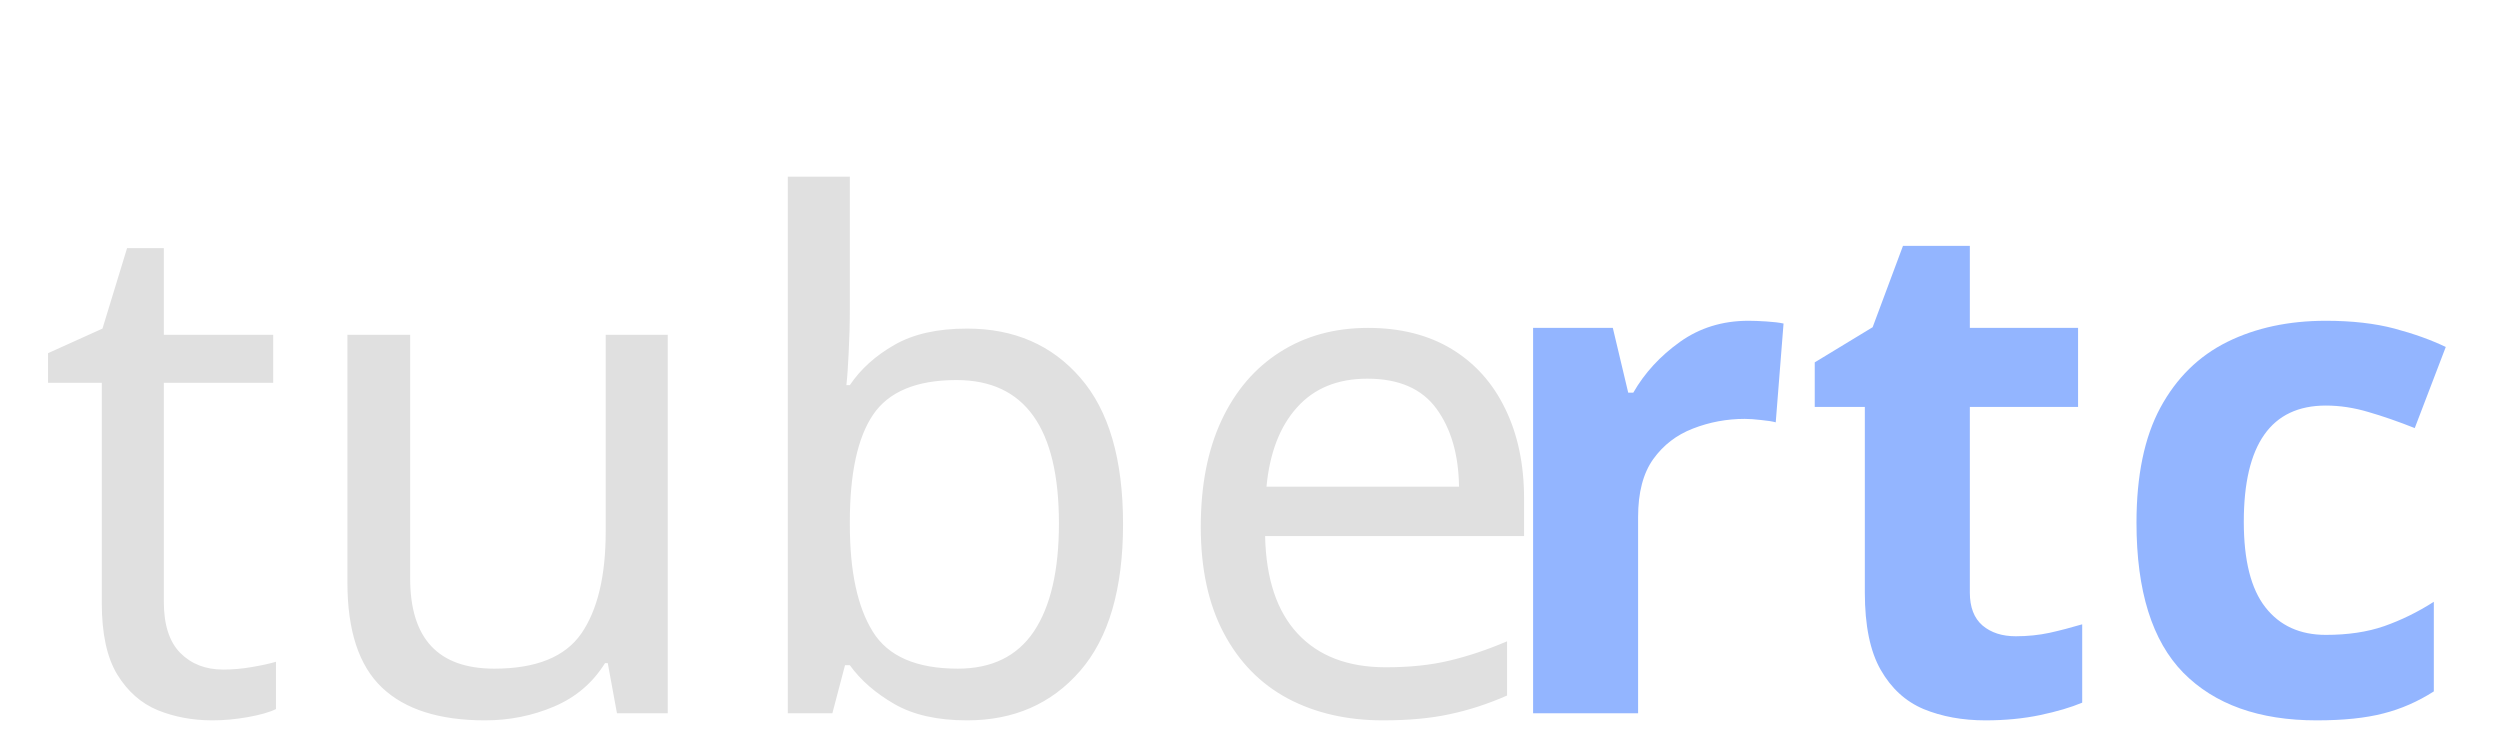
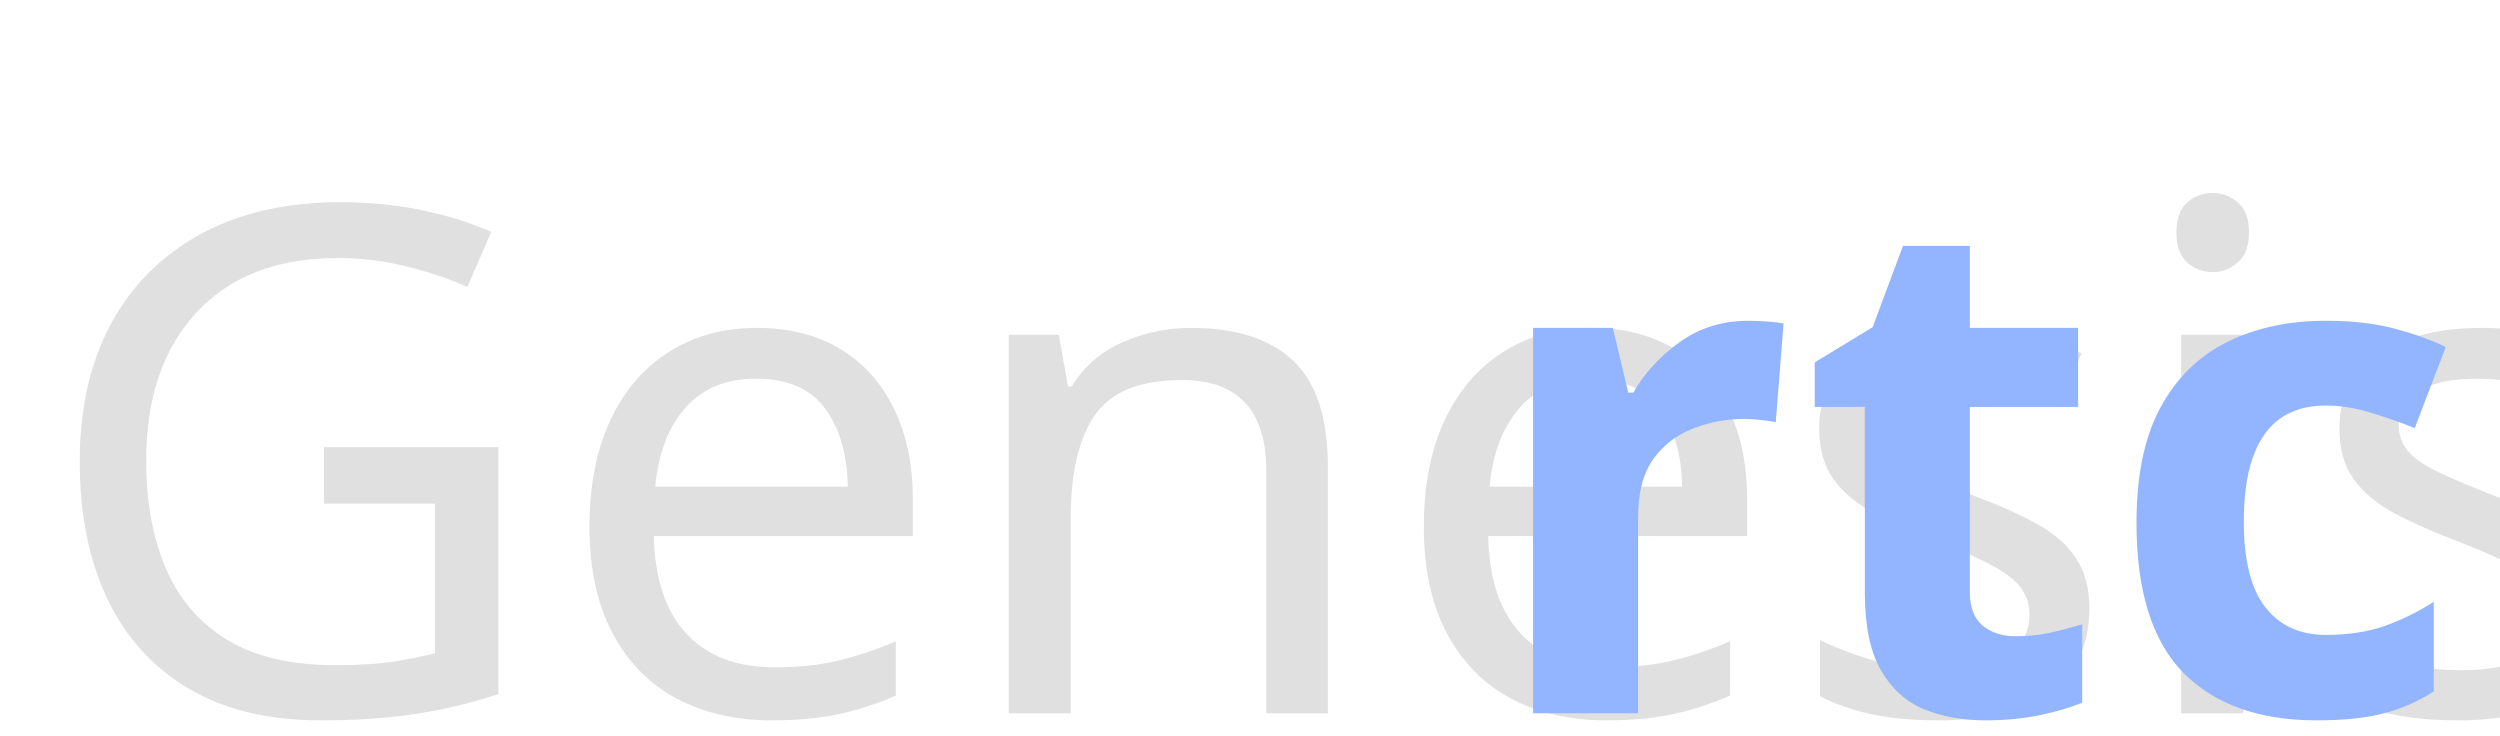
<svg xmlns="http://www.w3.org/2000/svg" width="170" height="50">
  <g>
    <rect fill="none" id="canvas_background" height="52" width="172" y="-1" x="-1" />
    <g display="none" overflow="visible" y="0" x="0" height="100%" width="100%" id="canvasGrid">
      <rect fill="url(#gridpattern)" stroke-width="0" y="0" x="0" height="100%" width="100%" />
    </g>
  </g>
  <g>
-     <text style="cursor: move;" font-weight="normal" xml:space="preserve" text-anchor="left" font-family="'Trebuchet MS', Gadget, sans-serif" font-size="48" id="svg_1" y="48.5" x="2.5" stroke-width="0" stroke="#000" fill="#e0e0e0">tube</text>
+     <text style="cursor: move;" font-weight="normal" xml:space="preserve" text-anchor="left" font-family="'Trebuchet MS', Gadget, sans-serif" font-size="48" id="svg_1" y="48.5" x="2.5" stroke-width="0" stroke="#000" fill="#e0e0e0">Genesis</text>
    <text style="cursor: move;" font-weight="bold" font-style="normal" xml:space="preserve" text-anchor="left" font-family="'Trebuchet MS', Gadget, sans-serif" font-size="48" id="svg_2" y="48.5" x="100.5" stroke-width="0" stroke="#000" fill="#93b5ff">rtc</text>
  </g>
</svg>
